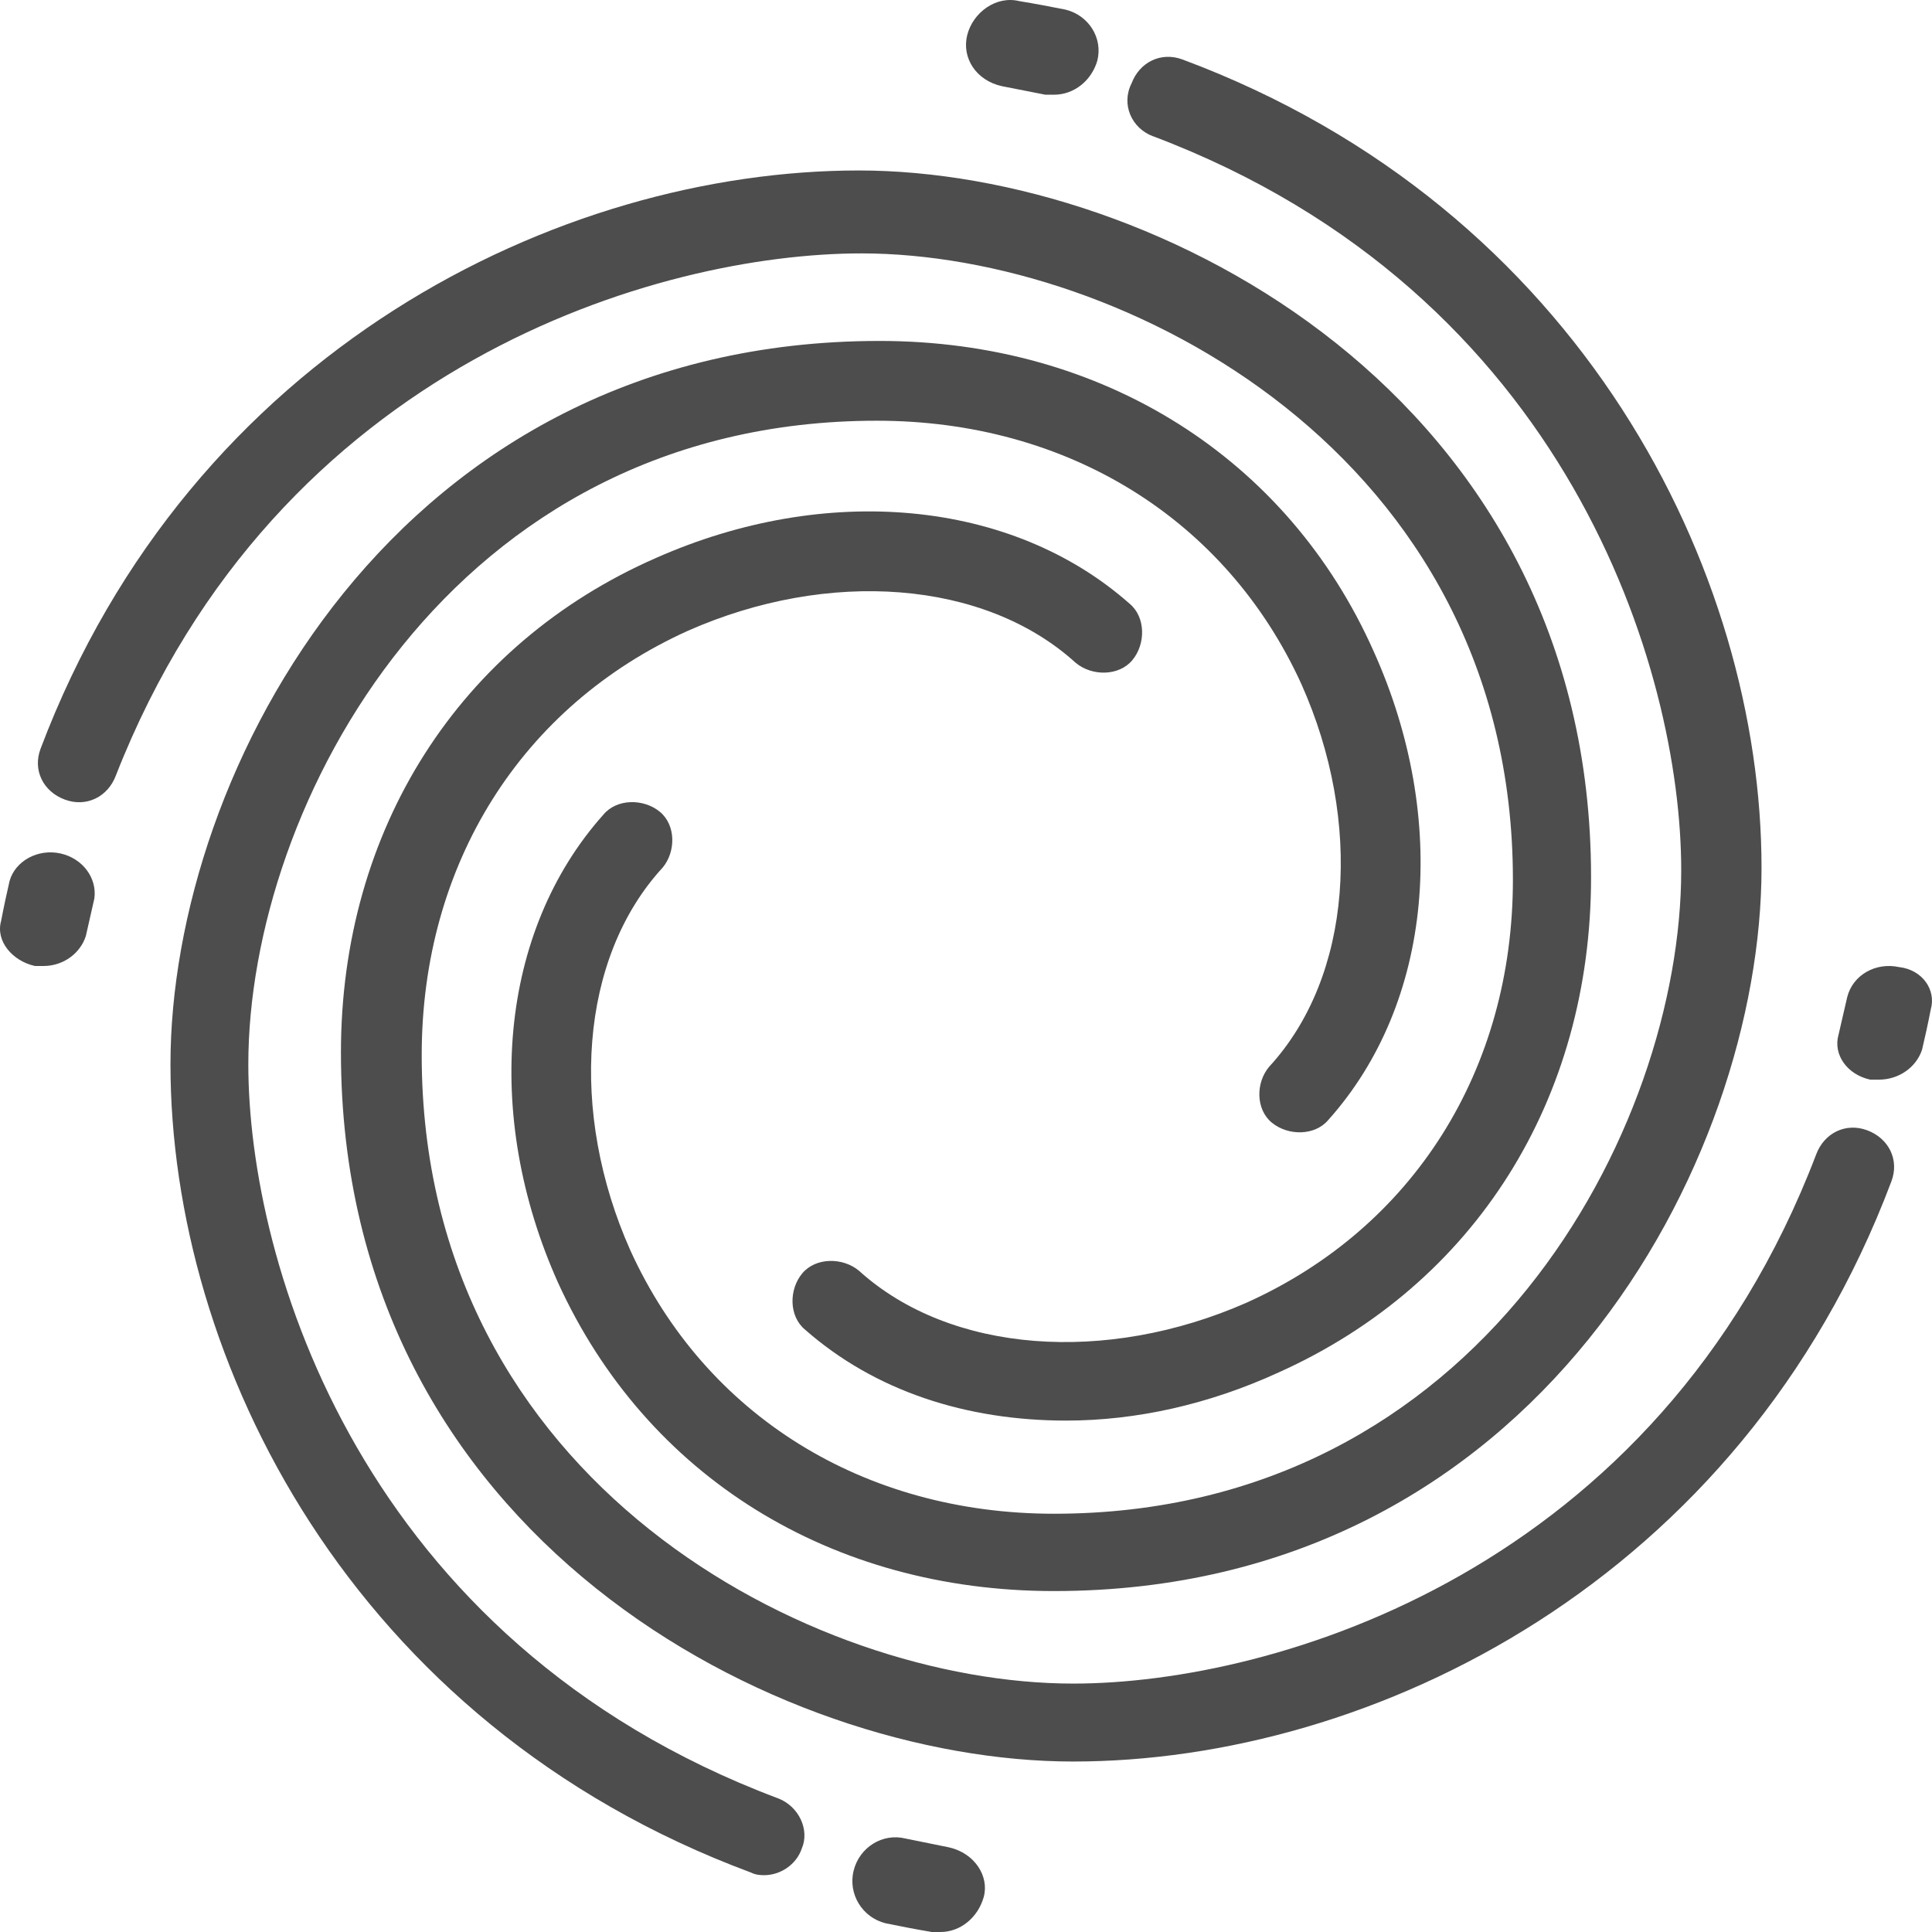
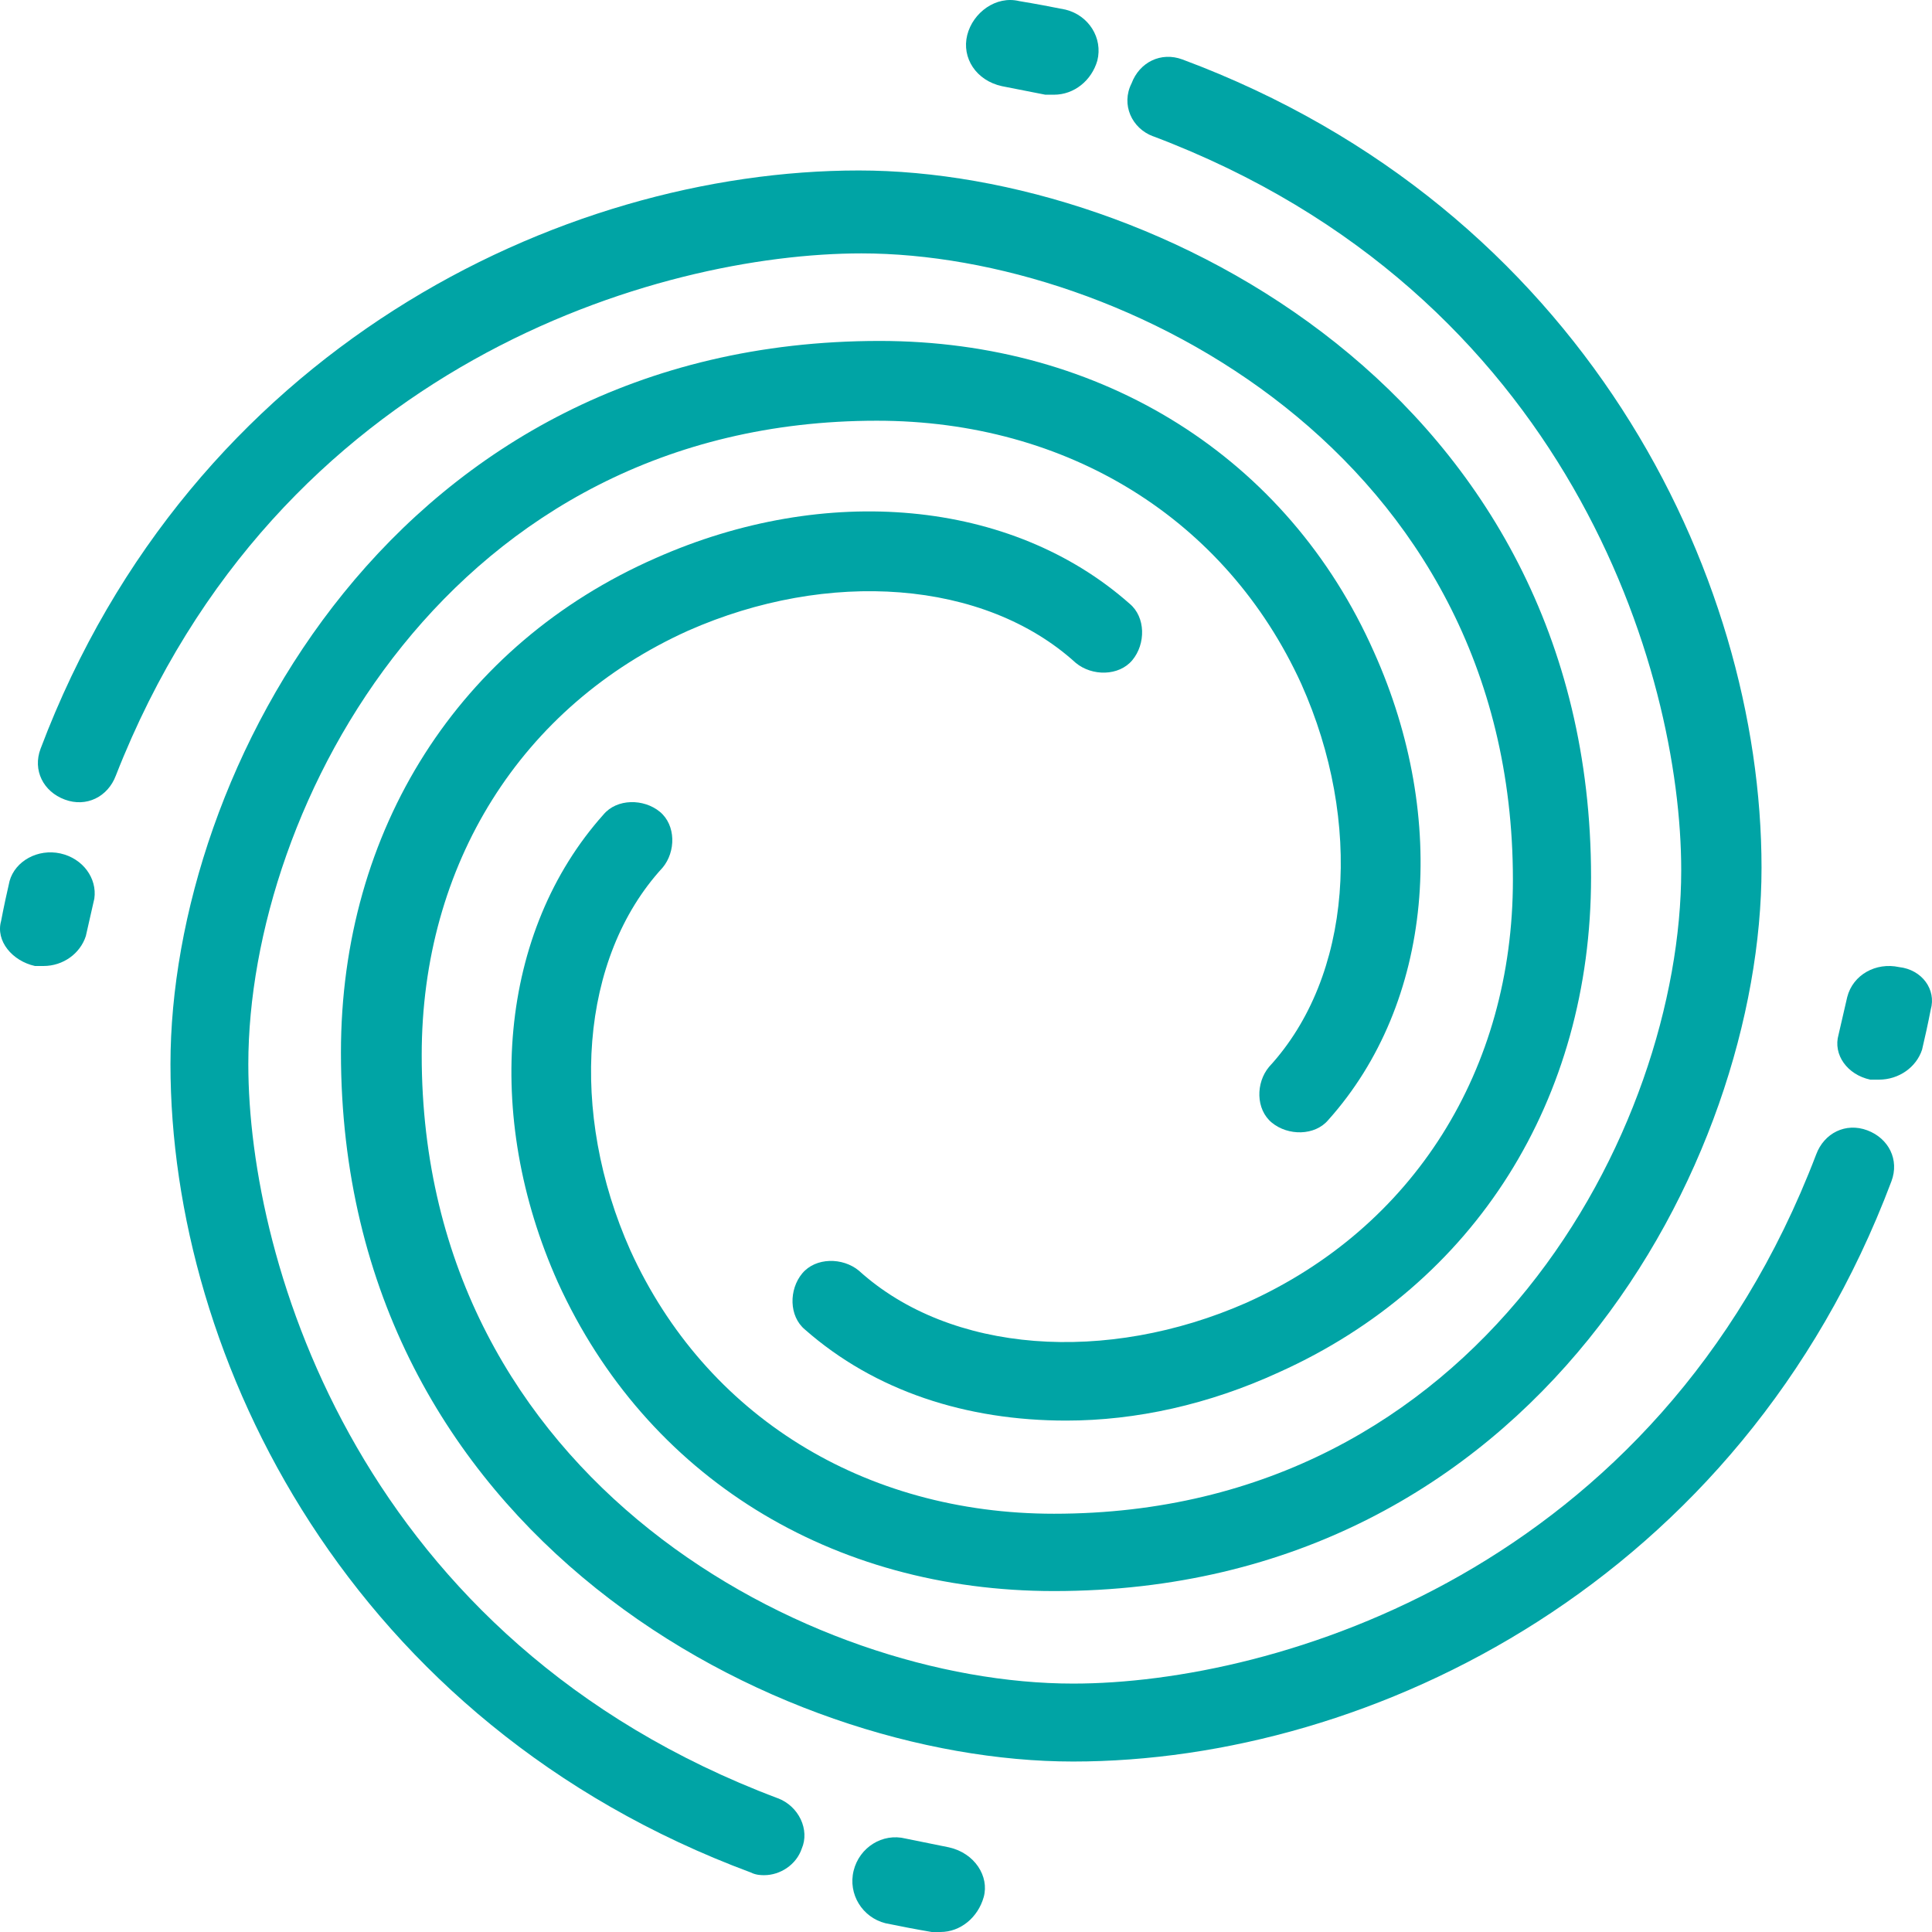
<svg xmlns="http://www.w3.org/2000/svg" width="102px" height="102px" viewBox="0 0 102 102" version="1.1">
  <defs />
  <g id="Page-1" stroke="none" stroke-width="1" fill="none" fill-rule="evenodd">
-     <g fill="#4D4D4D">
+     <g fill="#00A4A5">
      <path d="M52.899,4.55 C53.662,4.702 54.424,4.848 55.187,5 L55.646,5 C56.712,5 57.629,4.251 57.933,3.204 C58.237,2.005 57.474,0.806 56.253,0.508 C55.491,0.356 54.728,0.21 53.811,0.058 C52.589,-0.24 51.368,0.654 51.064,1.853 C50.766,3.052 51.529,4.251 52.899,4.55 L52.899,4.55 Z" id="Fill-1" />
      <path d="M60.881,7.195 C82.817,15.476 88.76,35.416 88.76,45.945 C88.76,59.562 78.146,79.918 55.646,79.918 C45.595,79.918 37.248,74.725 33.283,66.022 C30.027,58.723 30.597,50.579 34.981,45.809 C35.688,44.964 35.688,43.56 34.837,42.858 C33.986,42.156 32.57,42.156 31.863,43.001 C26.345,49.176 25.494,58.866 29.458,67.712 C34.129,77.962 43.892,84 55.64,84 C81.115,84 93,61.258 93,45.816 C93,30.23 83.519,10.998 62.428,3.14 C61.294,2.718 60.161,3.283 59.741,4.401 C59.177,5.515 59.746,6.776 60.88,7.198 L60.881,7.195 Z" id="Fill-2" />
      <path d="M100.26,51.057 C99.043,50.794 97.826,51.455 97.524,52.641 C97.369,53.301 97.221,53.962 97.067,54.622 C96.764,55.679 97.524,56.737 98.74,57 L99.197,57 C100.26,57 101.174,56.34 101.476,55.416 C101.631,54.756 101.779,54.096 101.933,53.301 C102.236,52.249 101.476,51.191 100.26,51.057 L100.26,51.057 Z" id="Fill-3" />
      <path d="M98.583,59.675 C97.445,59.249 96.306,59.819 95.885,60.949 C87.502,82.93 67.315,88.885 56.656,88.885 C42.872,88.885 22.264,78.249 22.264,55.704 C22.264,45.633 27.522,37.268 36.332,33.296 C43.721,30.033 51.965,30.604 56.795,34.997 C57.65,35.706 59.071,35.706 59.782,34.853 C60.492,34 60.492,32.581 59.637,31.872 C53.386,26.344 43.576,25.491 34.621,29.463 C24.251,34.011 18,43.793 18,55.565 C18,81.091 41.022,93 56.656,93 C72.434,93 91.903,83.5 99.858,62.366 C100.285,61.236 99.719,60.1 98.581,59.674 L98.583,59.675 Z" id="Fill-4" />
      <path d="M50.101,97.531 C49.338,97.374 48.576,97.224 47.813,97.067 C46.592,96.761 45.371,97.531 45.067,98.764 C44.763,99.997 45.526,101.23 46.747,101.537 C47.509,101.693 48.272,101.844 49.19,102 L49.648,102 C50.715,102 51.632,101.23 51.936,100.153 C52.234,99.071 51.471,97.838 50.101,97.531 L50.101,97.531 Z" id="Fill-5" />
      <path d="M41.048,94.933 C19.065,86.653 13.11,66.713 13.11,56.184 C13.11,42.568 23.747,22.212 46.294,22.212 C56.366,22.212 64.731,27.405 68.703,36.108 C71.966,43.407 71.396,51.551 67.003,56.321 C66.293,57.165 66.293,58.569 67.147,59.271 C68,59.973 69.418,59.973 70.127,59.129 C75.656,52.954 76.509,43.264 72.537,34.418 C67.994,24.174 58.21,18 46.439,18 C20.91,18 9,40.741 9,56.183 C9,71.769 18.501,91 39.637,98.857 C39.919,99 40.202,99 40.346,99 C41.199,99 42.047,98.441 42.329,97.596 C42.756,96.615 42.185,95.353 41.049,94.931 L41.048,94.933 Z" id="Fill-6" />
      <path d="M3.192,45.058 C1.998,44.795 0.803,45.455 0.506,46.511 C0.355,47.171 0.209,47.83 0.058,48.624 C-0.24,49.681 0.652,50.737 1.846,51 L2.295,51 C3.338,51 4.235,50.34 4.532,49.418 C4.683,48.758 4.829,48.099 4.981,47.439 C5.132,46.377 4.386,45.326 3.192,45.058 L3.192,45.058 Z" id="Fill-7" />
      <path d="M45.482,13.378 C59.266,13.378 79.874,23.977 79.874,46.446 C79.874,56.483 74.617,64.819 65.806,68.778 C58.417,72.03 50.173,71.461 45.343,67.083 C44.488,66.377 43.067,66.377 42.356,67.227 C41.646,68.077 41.646,69.49 42.501,70.197 C46.198,73.449 51.028,75 56.286,75 C59.983,75 63.819,74.15 67.511,72.455 C77.887,67.79 84,58.041 84,46.309 C84,20.869 60.978,9 45.344,9 C29.566,9 10.096,18.468 2.142,39.53 C1.714,40.662 2.286,41.794 3.419,42.213 C4.557,42.639 5.695,42.07 6.117,40.944 C14.644,19.17 34.824,13.378 45.483,13.378 L45.482,13.378 Z" id="Fill-8" />
    </g>
  </g>
</svg>
